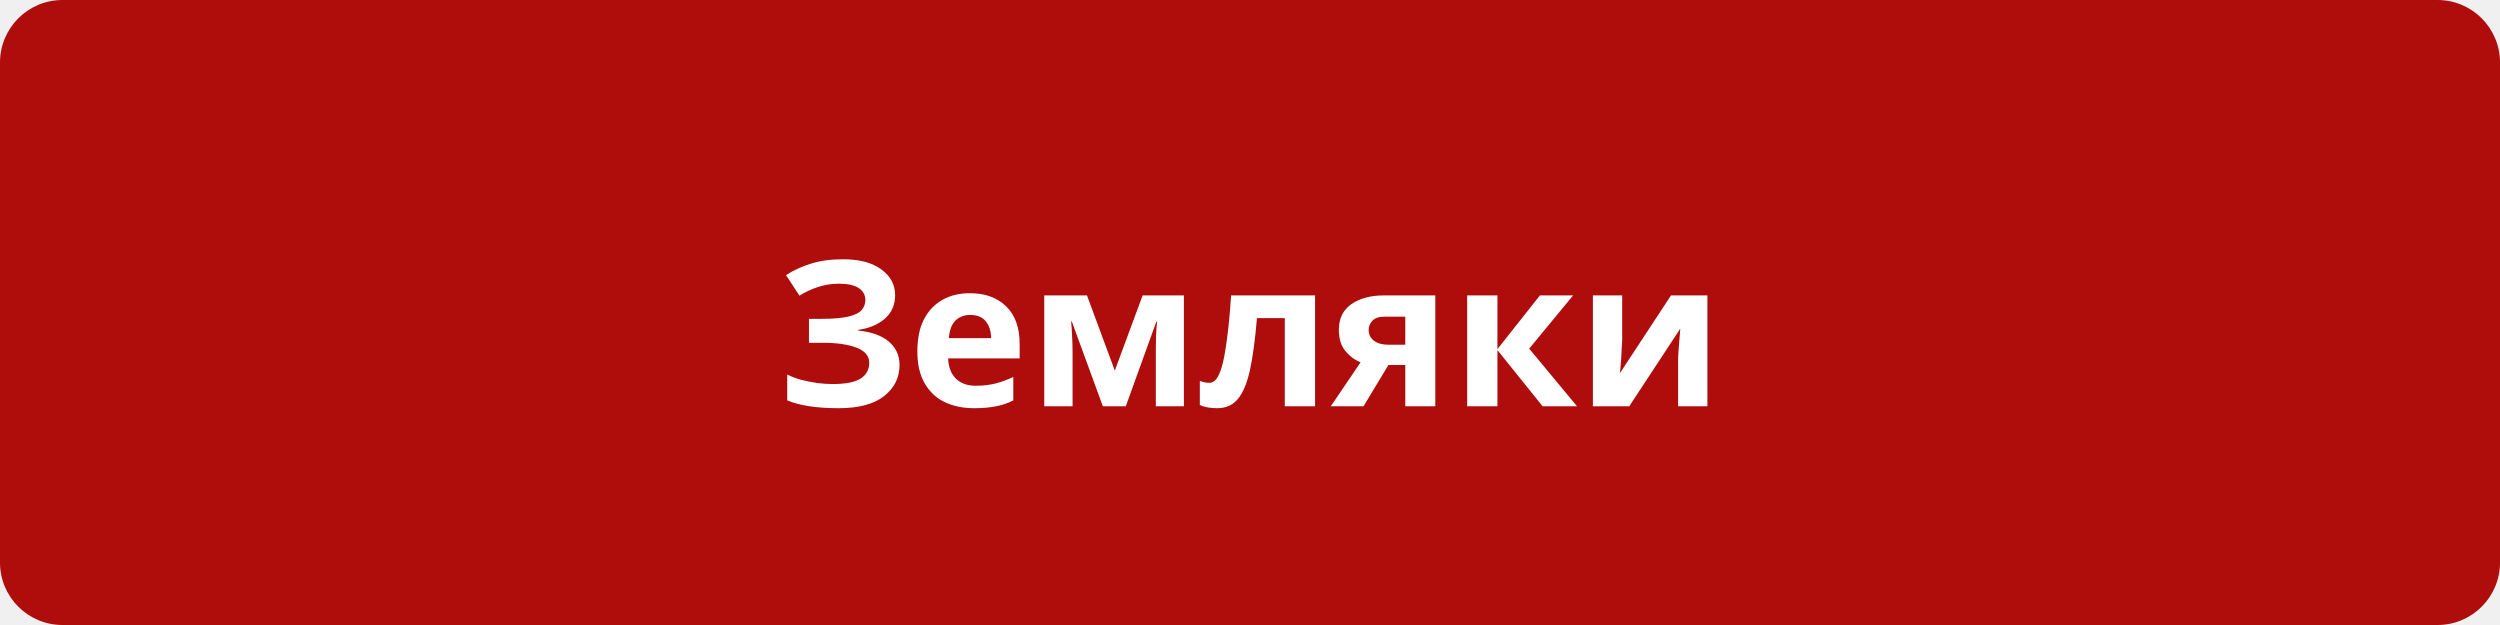
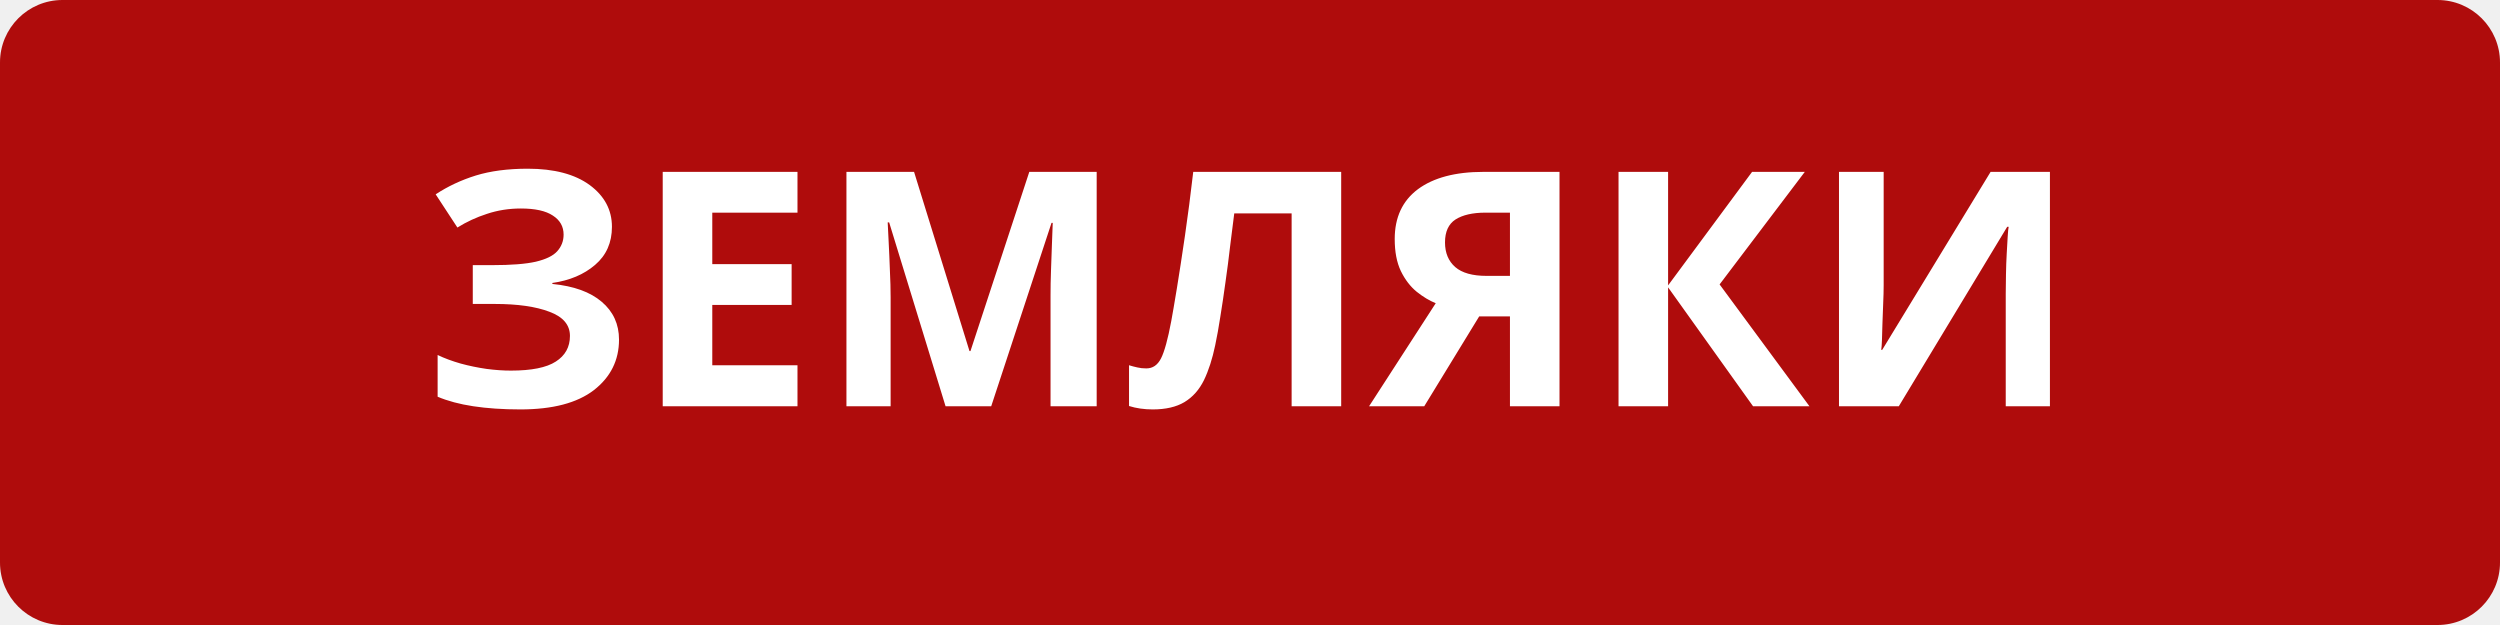
<svg xmlns="http://www.w3.org/2000/svg" width="160" height="40" viewBox="0 0 160 40" role="img" aria-label="Земляки">
  <rect width="160" height="40" fill="#af0c0c" rx="4" />
-   <text x="80" y="26" text-anchor="middle" fill="#ffffff" font-family="system-ui, sans-serif" font-size="13" font-weight="700">
-     Земляки
+   <text x="80" y="26" text-anchor="middle" fill="#ffffff" font-family="system-ui, sans-serif" font-size="21" font-weight="700">
+     ЗЕМЛЯКИ
  </text>
</svg>
